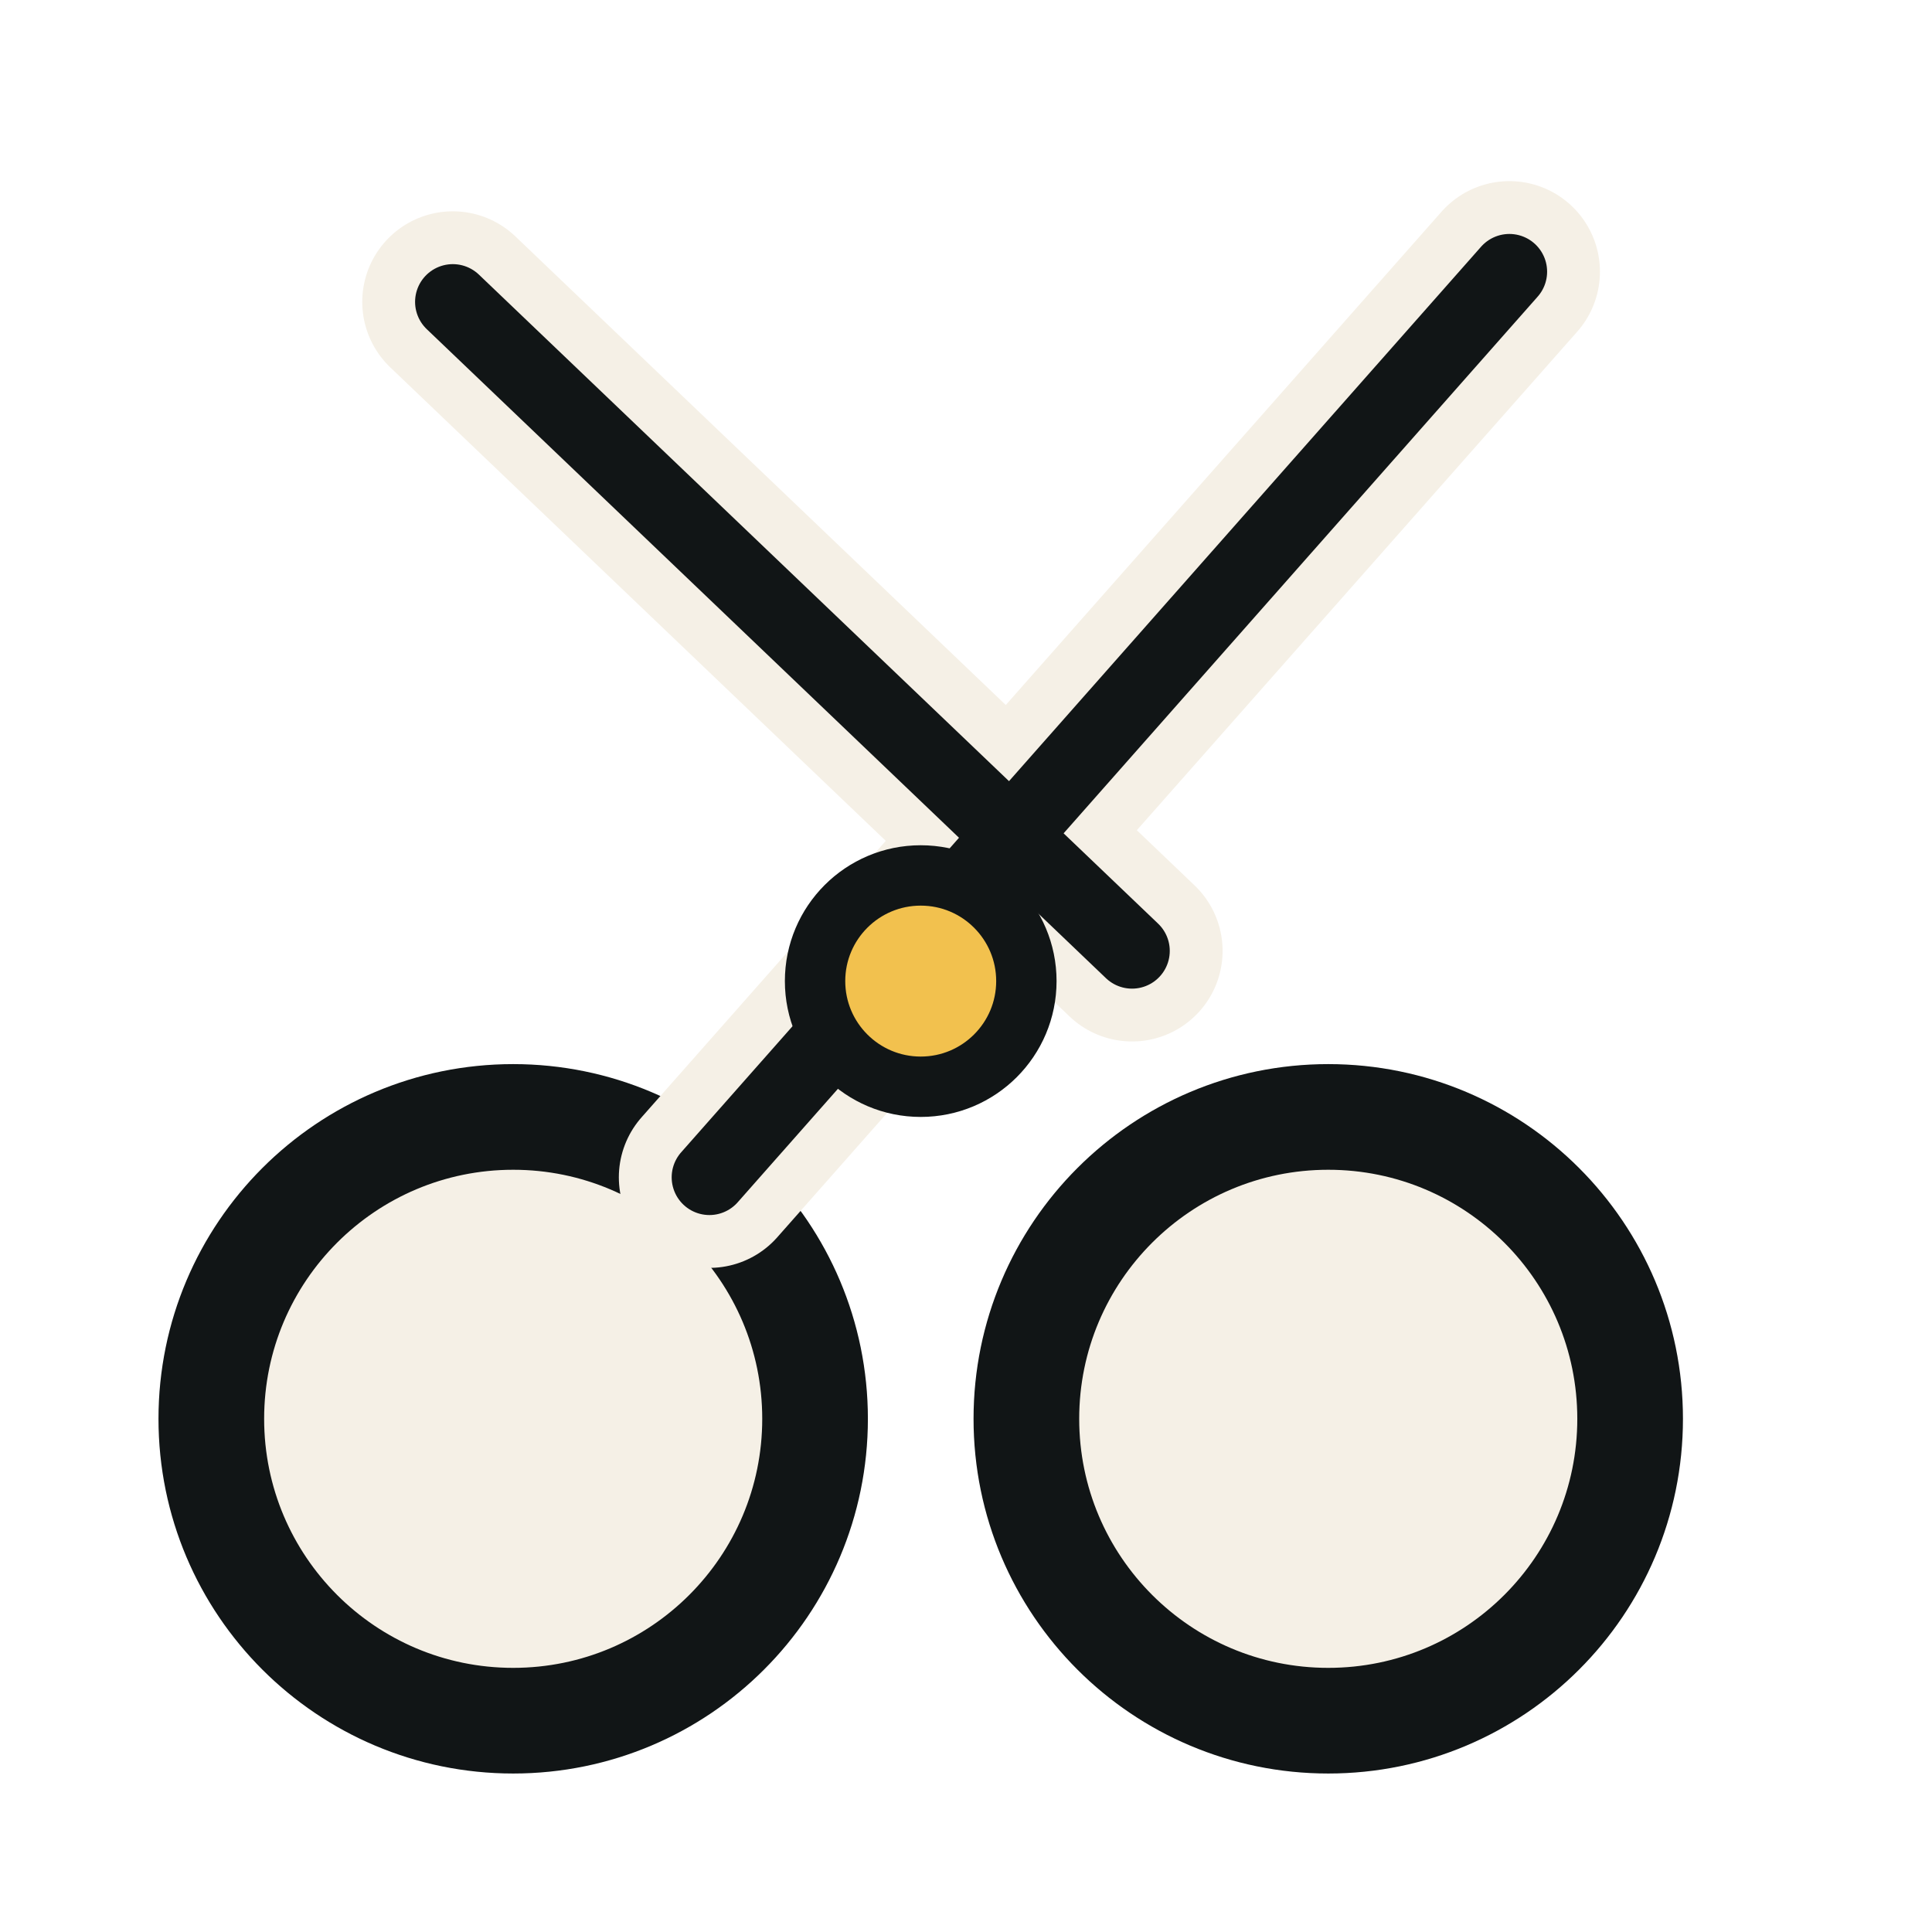
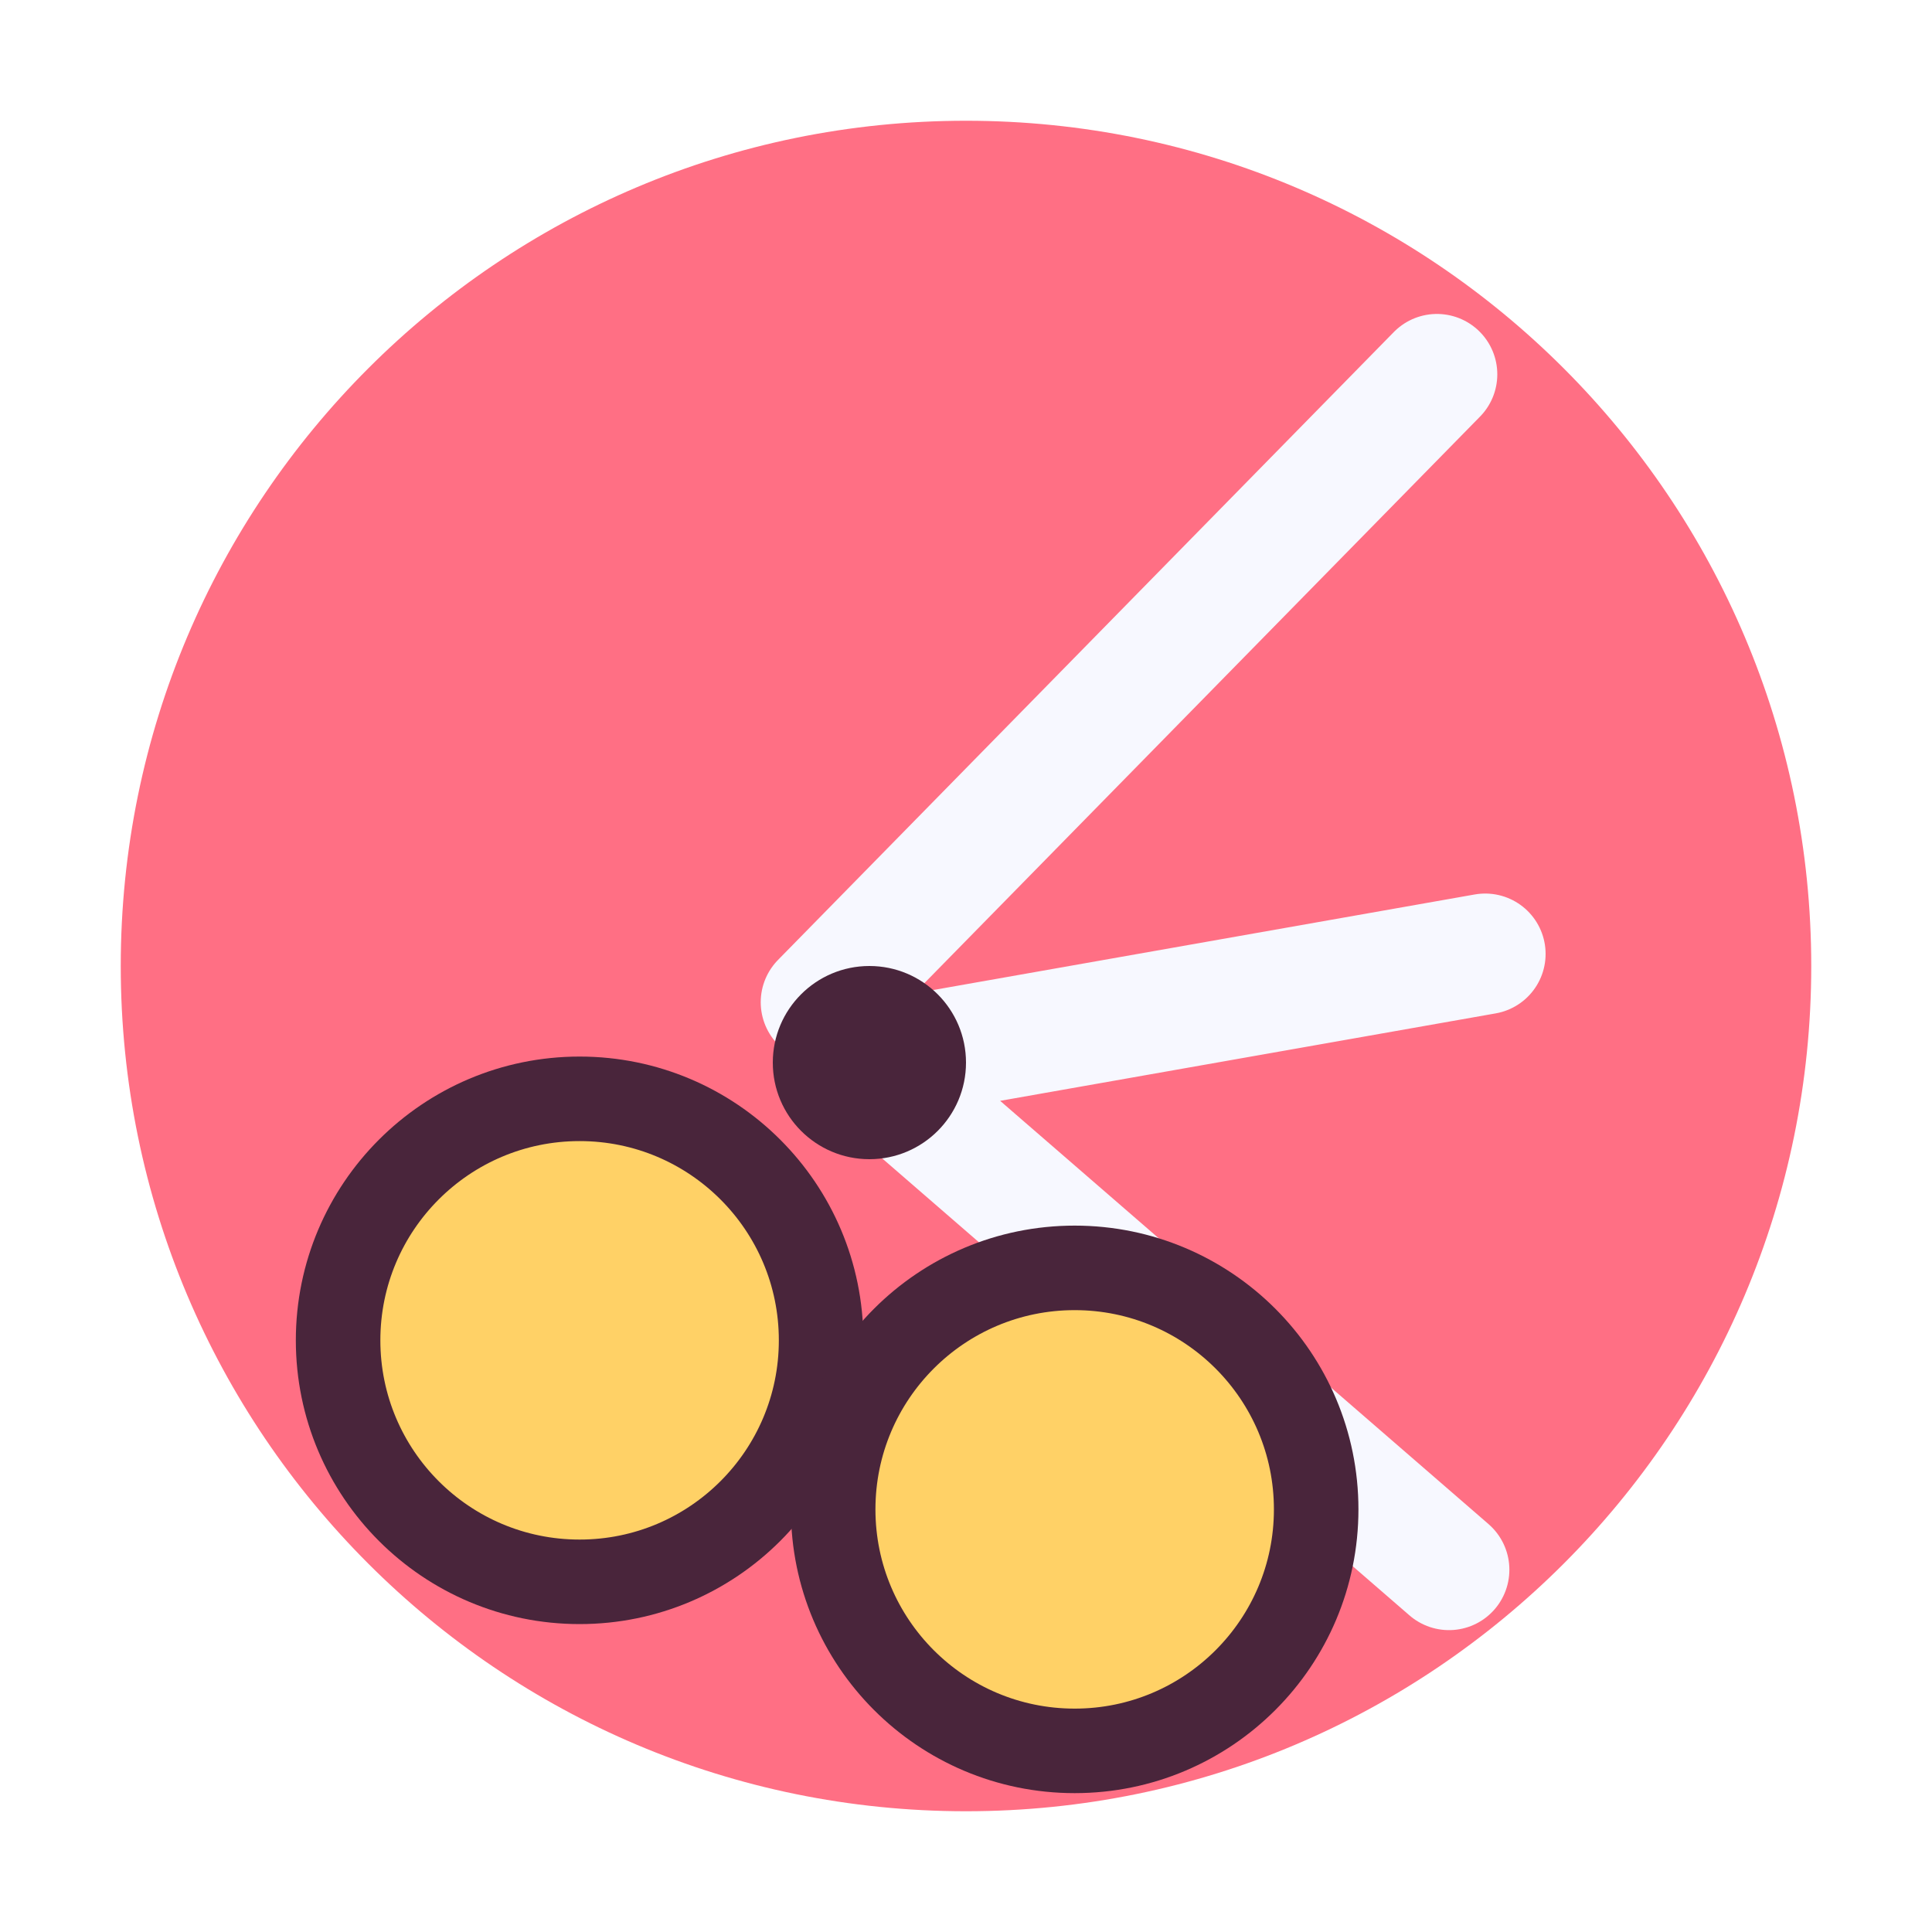
- <svg xmlns="http://www.w3.org/2000/svg" width="128" height="128" viewBox="0 0 128 128">
-   <circle cx="34" cy="94" r="20" fill="#f5f0e6" stroke="#111516" stroke-width="7" />
-   <circle cx="88" cy="94" r="20" fill="#f5f0e6" stroke="#111516" stroke-width="7" />
-   <path d="M47 78L100 18M75 63L30 20" fill="none" stroke="#f5f0e6" stroke-width="12" stroke-linecap="round" />
-   <path d="M47 78L100 18M75 63L30 20" fill="none" stroke="#111516" stroke-width="5" stroke-linecap="round" />
-   <circle cx="61" cy="65" r="7" fill="#f2c14e" stroke="#111516" stroke-width="4" />
+ <svg xmlns="http://www.w3.org/2000/svg" width="160" height="160" viewBox="0 0 160 160">
+   <circle cx="80" cy="80" r="70" fill="#ff6f84" />
+   <path d="m68 83 51-52M75 91l45 39M72 88l51-9" fill="none" stroke="#f7f8ff" stroke-width="10" stroke-linecap="round" stroke-linejoin="round" />
+   <circle cx="48" cy="111" r="20" fill="#ffd166" stroke="#49253b" stroke-width="7" />
+   <circle cx="89" cy="125" r="20" fill="#ffd166" stroke="#49253b" stroke-width="7" />
+   <circle cx="72" cy="88" r="8" fill="#49253b" />
</svg>
